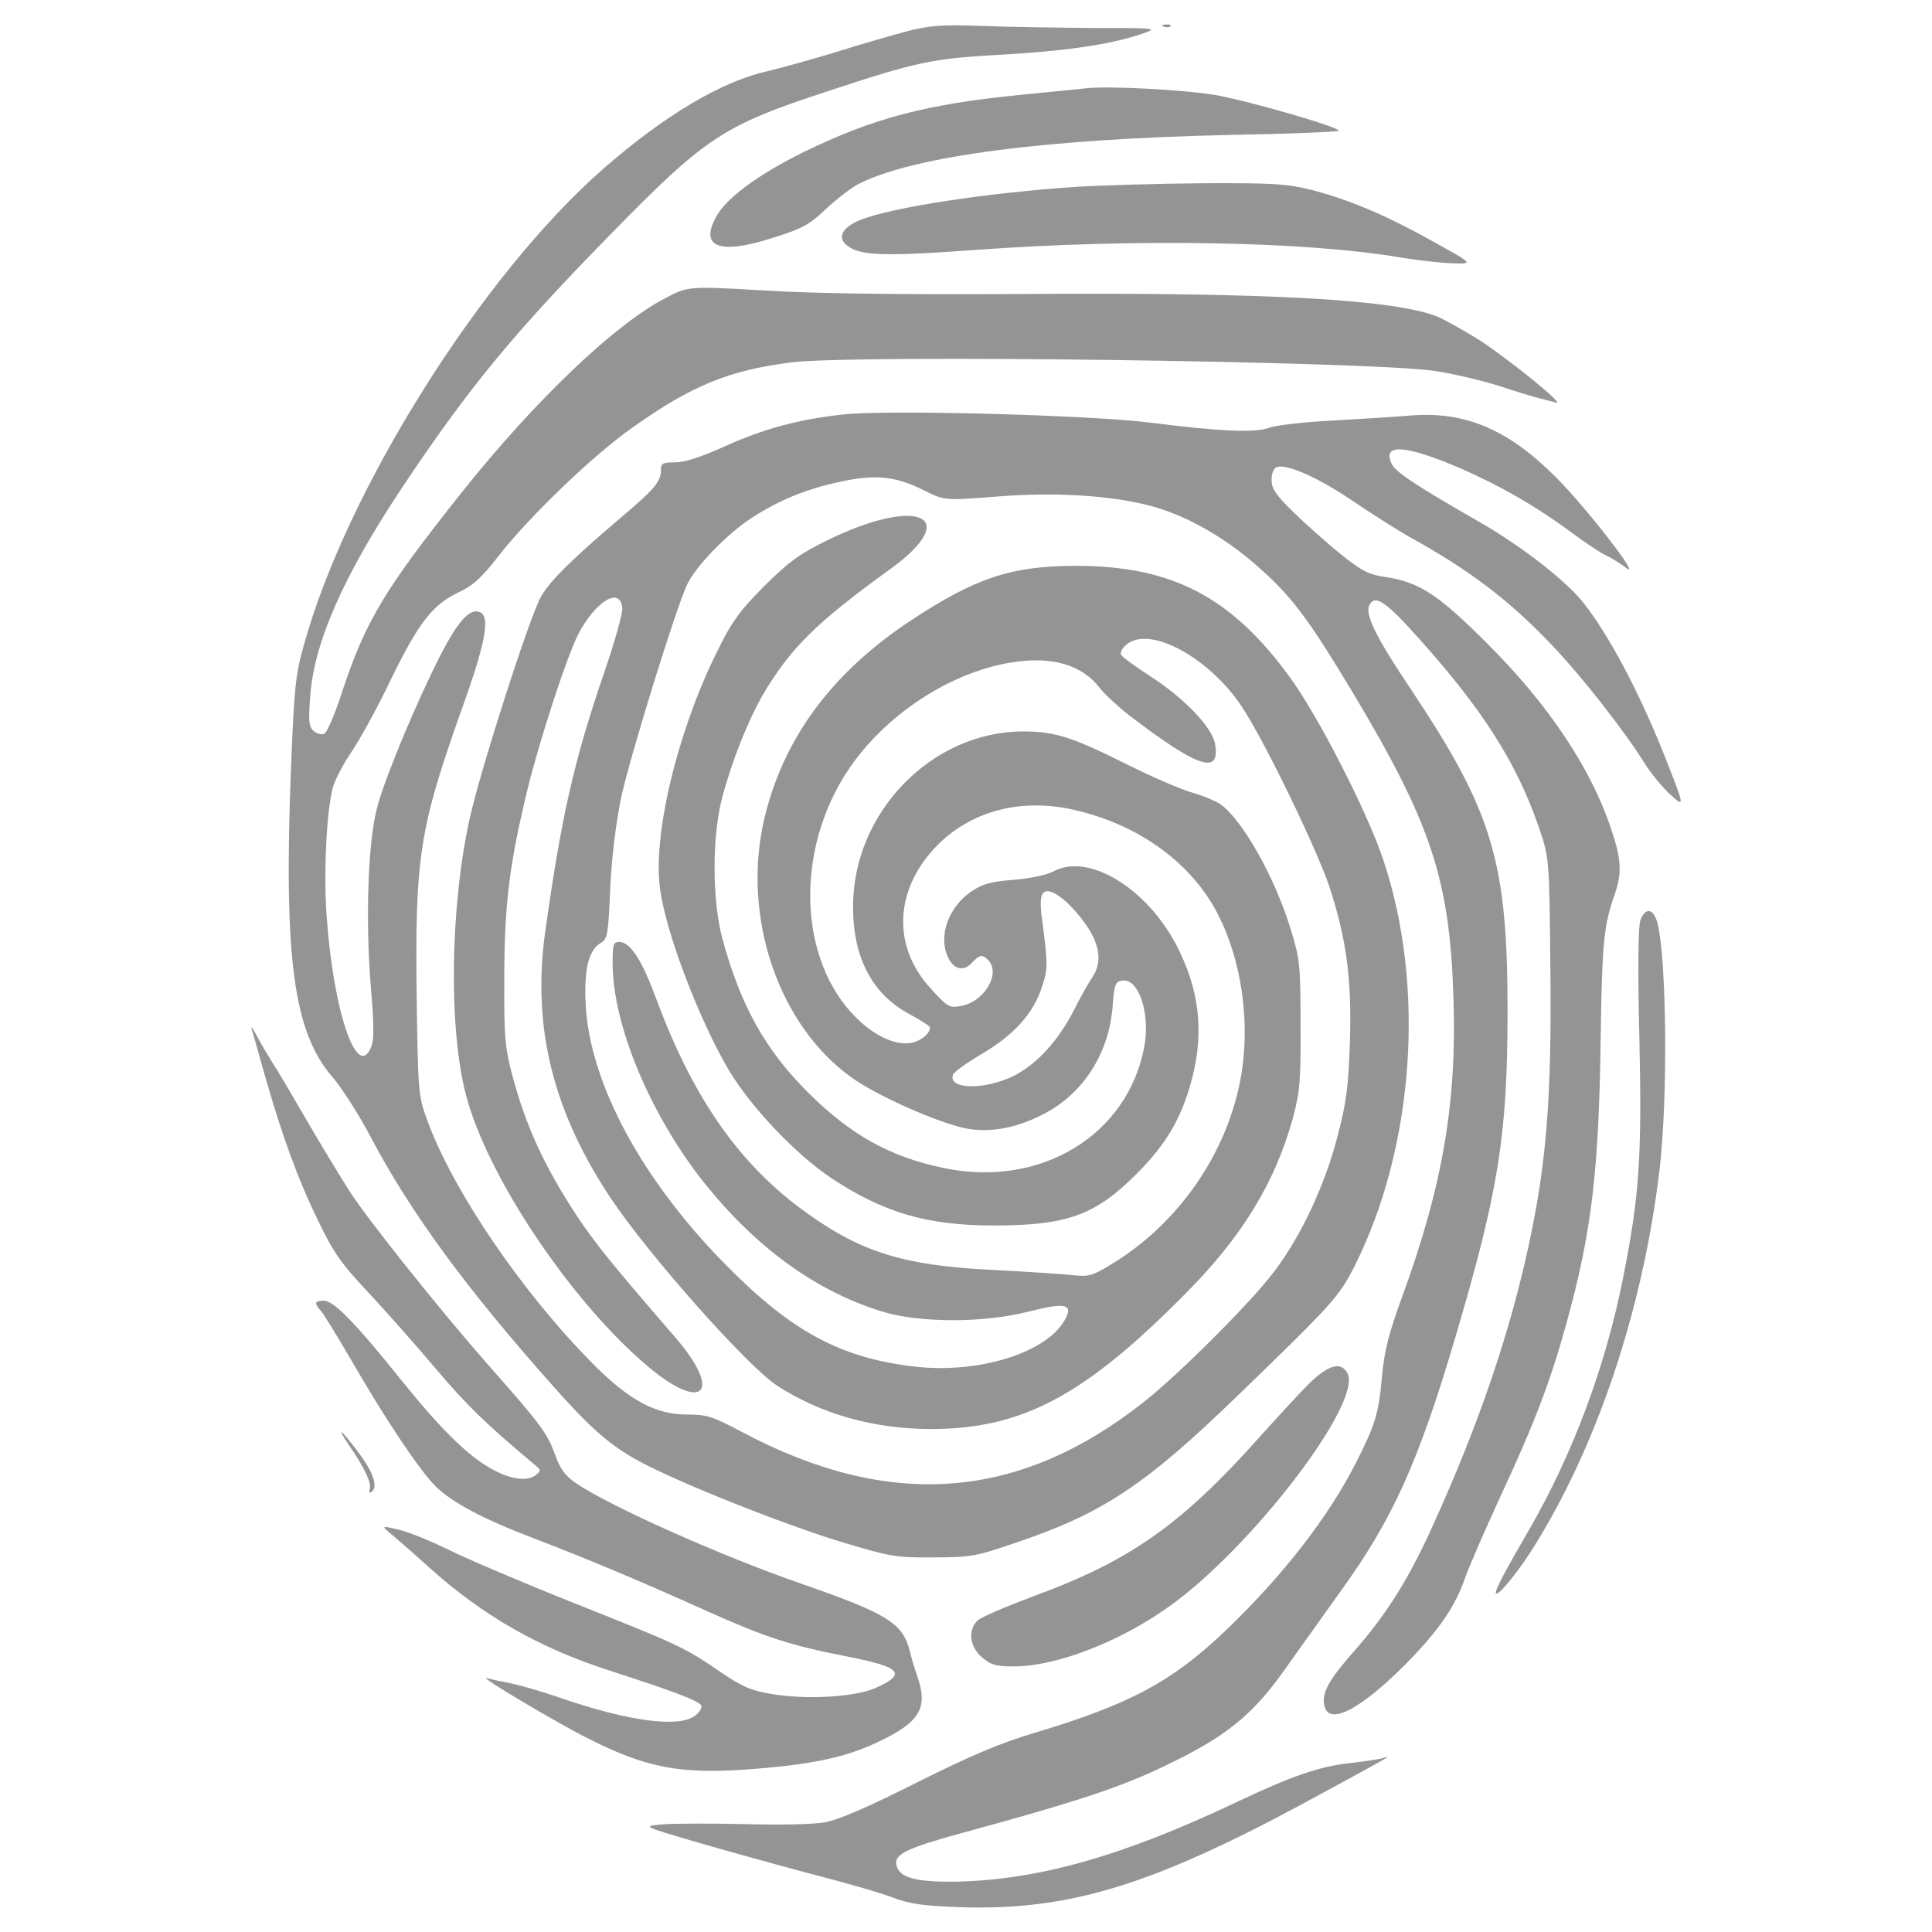
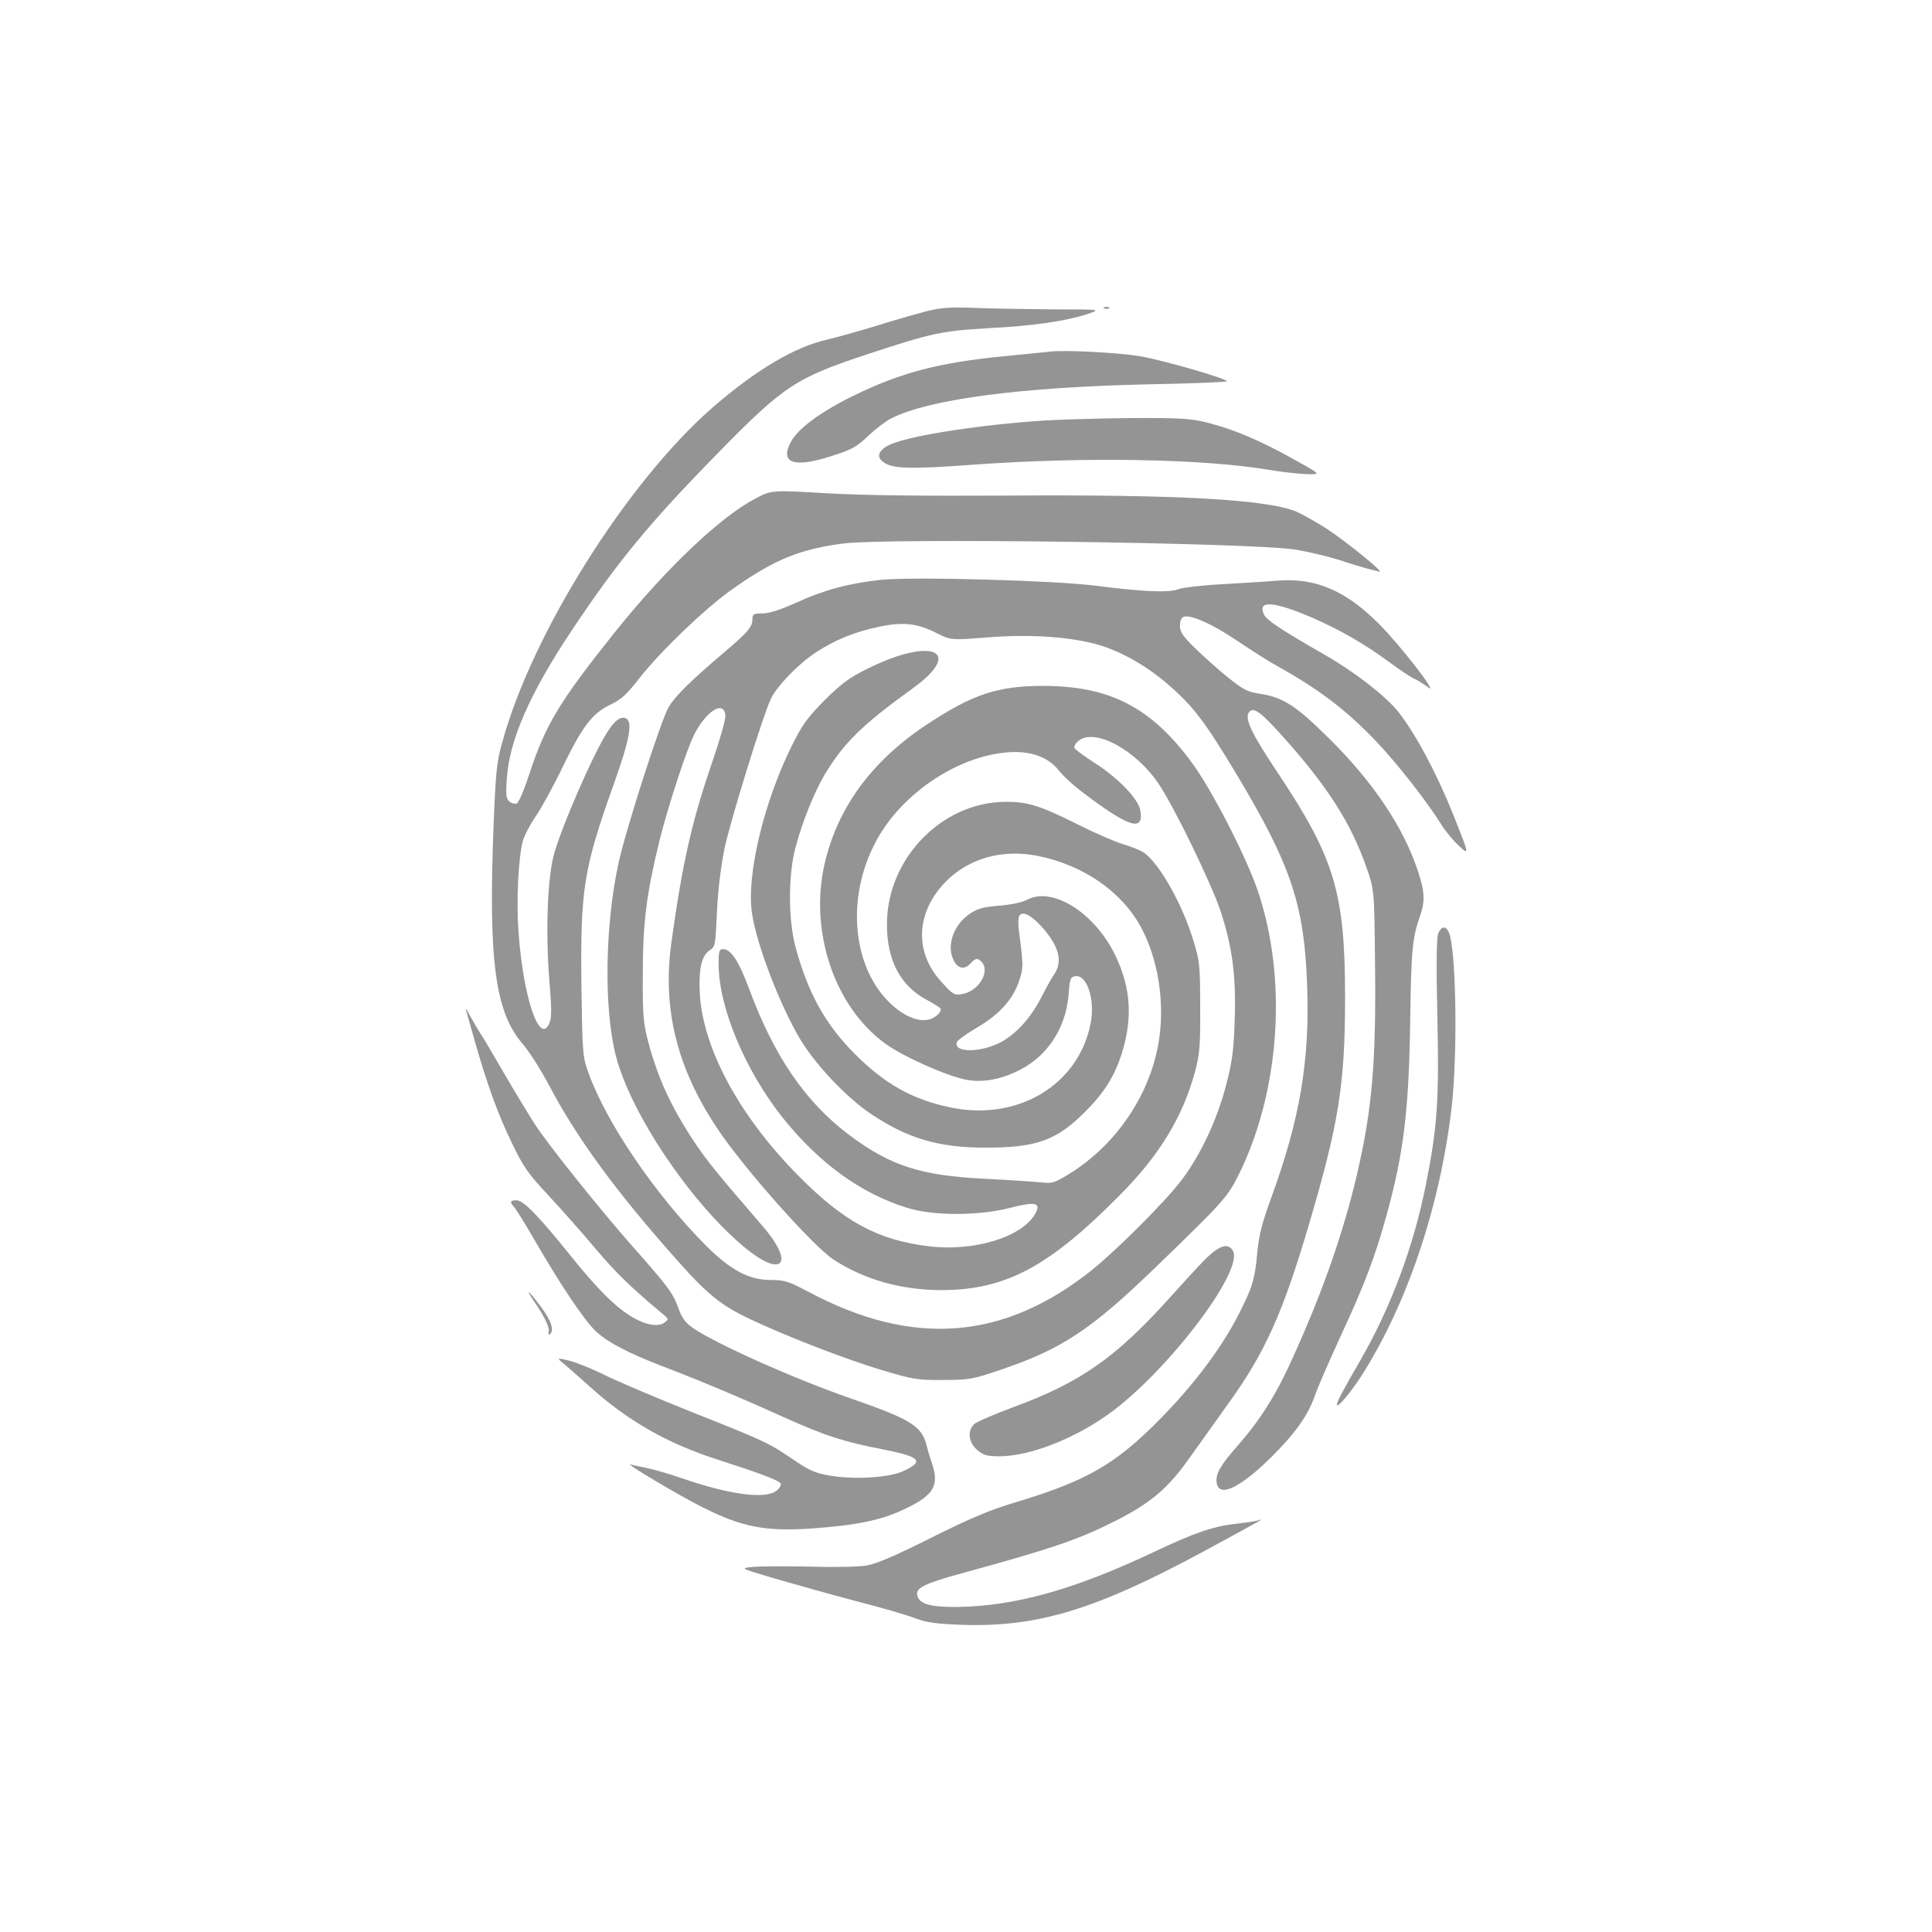
- <svg xmlns="http://www.w3.org/2000/svg" version="1.0" width="560pt" height="560pt" viewBox="0 0 560 560" preserveAspectRatio="xMidYMid meet" id="svg24">
+ <svg xmlns="http://www.w3.org/2000/svg" version="1.0" width="800pt" height="800pt" viewBox="0 0 800 800" preserveAspectRatio="xMidYMid meet" id="svg24">
  <defs id="defs28" />
-   <g transform="matrix(0.1,0,0,-0.1,-218.4308,779.0155)" fill="#949494" stroke="none" id="g22">
+   <g transform="matrix(0.1,0,0,-0.1,-98.43078,899.0155)" fill="#949494" stroke="none" id="g22">
    <path d="m 4815,7700 c -44,-12 -136,-38 -205,-60 -69,-21 -159,-46 -200,-56 -133,-29 -298,-127 -477,-283 -352,-308 -744,-931 -868,-1381 -24,-84 -28,-124 -37,-350 -22,-559 7,-772 121,-903 26,-30 76,-108 110,-173 115,-218 277,-439 529,-722 125,-141 182,-187 298,-242 144,-69 399,-168 546,-212 134,-40 151,-43 258,-42 108,0 123,3 237,42 253,85 377,167 648,430 272,263 291,284 336,373 173,345 206,813 82,1179 -46,138 -190,419 -272,530 -169,231 -341,320 -618,320 -188,0 -292,-35 -481,-160 -228,-151 -369,-343 -423,-576 -65,-282 42,-597 255,-748 74,-53 253,-132 332,-147 70,-13 148,2 227,44 112,59 185,174 196,307 5,68 8,75 28,78 48,7 82,-95 64,-192 -48,-257 -302,-411 -583,-351 -155,32 -270,97 -393,220 -124,124 -195,253 -247,445 -30,113 -30,298 0,410 29,108 76,225 119,299 80,134 155,208 367,361 213,154 82,214 -184,83 -79,-39 -109,-61 -181,-132 -72,-73 -93,-102 -137,-191 -116,-235 -187,-534 -164,-690 18,-128 114,-378 199,-522 64,-107 194,-244 296,-312 152,-101 279,-138 472,-138 213,0 295,30 415,151 87,87 131,164 160,277 35,136 20,258 -46,385 -88,167 -255,267 -355,214 -20,-11 -68,-21 -116,-25 -65,-5 -89,-11 -122,-33 -67,-45 -98,-129 -69,-191 16,-36 45,-43 69,-17 23,24 30,26 47,9 39,-39 -11,-123 -80,-134 -32,-6 -38,-2 -86,51 -114,124 -105,290 21,417 96,95 232,133 379,104 192,-39 352,-151 431,-303 78,-150 101,-357 57,-526 -51,-202 -185,-382 -362,-490 -57,-35 -68,-38 -113,-33 -27,3 -131,10 -230,15 -270,13 -394,54 -565,182 -182,137 -312,328 -415,608 -41,110 -74,161 -106,161 -17,0 -19,-8 -19,-62 0,-179 110,-441 266,-637 151,-188 323,-313 514,-372 108,-34 297,-34 428,0 106,27 129,21 102,-26 -55,-96 -255,-157 -443,-133 -209,26 -349,102 -536,291 -245,247 -396,527 -409,755 -5,103 7,157 42,180 22,13 23,23 29,157 4,90 16,186 31,262 25,118 158,548 192,621 26,54 115,146 187,193 80,52 161,85 262,106 99,21 158,14 237,-26 60,-30 60,-30 213,-18 165,13 322,4 440,-26 99,-25 213,-88 306,-169 106,-92 152,-153 286,-376 225,-376 279,-539 290,-876 11,-307 -31,-552 -149,-874 -39,-107 -51,-155 -58,-230 -9,-105 -20,-141 -74,-247 -79,-157 -212,-329 -378,-488 -156,-149 -277,-214 -553,-297 -98,-29 -182,-64 -340,-143 -147,-74 -228,-109 -270,-117 -36,-6 -130,-8 -235,-5 -96,2 -202,2 -235,-1 -59,-5 -59,-5 90,-49 83,-24 233,-66 335,-93 102,-26 212,-58 245,-71 48,-18 87,-23 194,-27 313,-10 553,63 1001,305 245,133 253,137 225,128 -11,-4 -54,-10 -95,-15 -89,-9 -173,-38 -335,-115 -329,-156 -575,-225 -815,-229 -117,-1 -163,13 -168,52 -4,28 37,47 183,87 381,104 490,142 645,221 141,72 213,134 299,256 42,59 115,161 162,227 151,209 225,374 332,736 125,423 151,585 151,945 0,433 -43,577 -280,932 -105,157 -136,221 -119,247 17,28 49,5 146,-104 181,-202 278,-355 341,-535 33,-95 33,-95 36,-400 5,-408 -12,-602 -74,-870 -55,-236 -139,-479 -259,-745 -72,-163 -139,-271 -235,-380 -73,-83 -92,-117 -88,-153 8,-66 97,-24 229,107 99,99 150,171 179,255 11,32 58,140 104,240 100,215 145,334 192,505 72,261 93,440 98,826 4,274 9,324 41,414 21,61 19,101 -11,189 -58,175 -182,361 -359,537 -142,142 -196,178 -297,193 -48,7 -68,18 -130,68 -40,32 -101,87 -135,120 -51,50 -63,68 -63,93 0,19 6,34 15,37 28,11 121,-30 225,-101 58,-39 132,-86 165,-104 173,-96 286,-183 407,-310 87,-91 213,-252 271,-346 17,-27 50,-67 73,-88 43,-39 43,-39 -22,125 -71,177 -158,340 -230,431 -52,65 -178,163 -301,234 -184,105 -245,146 -255,169 -28,60 40,55 201,-14 116,-51 215,-108 316,-182 44,-33 91,-64 105,-70 14,-6 40,-23 58,-36 48,-37 -114,173 -203,262 -137,138 -262,192 -419,180 -45,-4 -148,-10 -231,-15 -82,-4 -165,-14 -183,-21 -39,-15 -147,-10 -342,15 -174,22 -764,38 -889,24 -133,-14 -238,-43 -351,-95 -65,-29 -111,-44 -139,-44 -36,0 -41,-3 -41,-23 0,-33 -19,-55 -117,-138 -139,-118 -203,-181 -230,-227 -32,-55 -174,-496 -207,-643 -57,-259 -62,-607 -11,-803 62,-237 306,-601 529,-788 159,-133 215,-74 79,84 -189,219 -232,272 -286,353 -96,146 -149,262 -189,413 -20,76 -23,111 -22,277 0,214 15,333 69,554 36,144 112,377 145,442 50,96 121,140 128,78 2,-15 -22,-100 -53,-190 -88,-257 -124,-418 -171,-754 -37,-273 23,-516 190,-767 109,-164 399,-491 484,-545 127,-82 278,-124 442,-125 266,0 445,94 740,392 165,166 260,322 312,510 20,75 23,107 22,270 0,173 -2,191 -28,275 -46,152 -140,318 -204,364 -15,10 -54,26 -86,35 -33,10 -114,45 -180,78 -164,82 -213,98 -306,98 -266,0 -495,-237 -493,-510 0,-146 56,-252 163,-309 33,-18 60,-35 60,-39 0,-15 -17,-31 -41,-41 -42,-16 -103,6 -159,56 -174,156 -197,468 -52,708 102,169 300,305 488,335 116,19 204,-6 256,-74 15,-19 54,-55 85,-79 200,-153 266,-175 249,-82 -9,48 -91,133 -186,194 -43,28 -82,56 -86,63 -4,6 3,20 17,31 67,54 238,-39 332,-180 65,-97 217,-411 255,-524 49,-150 65,-268 59,-449 -4,-129 -10,-175 -36,-274 -36,-140 -105,-288 -183,-391 -67,-89 -269,-291 -375,-376 -364,-289 -740,-318 -1171,-88 -83,44 -99,49 -156,49 -91,0 -167,41 -270,144 -207,208 -409,504 -484,711 -25,68 -26,80 -30,355 -5,407 8,490 132,838 68,189 82,266 51,278 -29,12 -63,-26 -113,-123 -68,-133 -156,-343 -182,-434 -29,-97 -37,-328 -21,-528 9,-104 10,-154 2,-173 -40,-106 -111,99 -130,379 -9,126 0,302 18,370 6,23 31,70 55,105 23,34 75,128 113,208 81,166 121,217 196,253 43,20 67,42 119,109 88,112 272,289 383,367 174,124 282,168 465,191 188,23 1676,3 1863,-25 54,-8 137,-28 185,-43 48,-16 101,-32 117,-36 17,-4 39,-10 50,-13 28,-8 -136,125 -222,181 -40,25 -93,55 -119,67 -121,51 -489,72 -1204,67 -345,-2 -601,1 -748,10 -223,13 -223,13 -291,-23 -147,-77 -375,-295 -585,-558 -227,-285 -282,-376 -351,-585 -20,-62 -43,-116 -51,-119 -8,-3 -22,1 -30,8 -14,11 -16,28 -11,94 9,158 96,356 269,615 192,288 322,445 603,732 277,283 325,314 629,414 258,85 301,94 491,105 189,10 320,29 410,58 60,20 60,20 -131,20 -105,1 -251,3 -325,6 -113,4 -146,2 -214,-15 z m 479,-2543 c 75,-82 93,-147 55,-202 -11,-16 -35,-59 -53,-95 -44,-85 -102,-149 -165,-184 -85,-46 -202,-46 -184,0 3,7 41,35 86,61 92,55 147,116 172,194 17,51 17,62 -1,201 -4,26 -4,54 0,63 9,25 45,10 90,-38 z" id="path6" />
    <path d="m 5558,7713 c 7,-3 16,-2 19,1 4,3 -2,6 -13,5 -11,0 -14,-3 -6,-6 z" id="path8" />
    <path d="m 5330,7534 c -19,-2 -105,-11 -190,-19 -271,-27 -424,-67 -625,-165 -134,-66 -229,-136 -257,-192 -45,-86 15,-106 167,-57 86,27 106,38 154,84 31,29 74,62 96,73 160,80 536,129 1072,141 171,3 314,9 317,12 9,9 -261,87 -358,104 -91,15 -313,27 -376,19 z" id="path10" />
    <path d="m 5310,7249 c -262,-17 -541,-60 -631,-96 -53,-21 -69,-51 -40,-74 37,-30 106,-33 376,-13 458,33 951,25 1228,-22 48,-8 116,-16 150,-17 63,-2 63,-2 -53,62 -135,76 -248,124 -356,151 -67,17 -108,20 -313,19 -130,-1 -292,-6 -361,-10 z" id="path12" />
    <path d="m 6939,5123 c -6,-18 -8,-133 -3,-337 8,-351 0,-463 -47,-699 -50,-255 -146,-512 -272,-730 -71,-122 -97,-172 -97,-183 0,-18 55,47 101,118 190,297 326,702 374,1111 24,207 20,604 -6,710 -11,44 -35,49 -50,10 z" id="path14" />
    <path d="m 2913,4810 c 3,-8 19,-67 37,-130 50,-176 96,-304 155,-425 45,-94 66,-125 146,-210 52,-56 141,-156 198,-224 89,-105 147,-161 281,-273 24,-20 24,-20 5,-35 -26,-18 -76,-10 -132,23 -66,38 -145,116 -254,252 -135,168 -197,232 -226,232 -27,0 -29,-7 -9,-29 8,-9 47,-72 87,-141 103,-178 197,-318 245,-367 48,-48 137,-95 286,-152 150,-57 330,-133 502,-211 170,-76 241,-99 404,-131 159,-31 177,-50 83,-92 -59,-26 -200,-34 -300,-17 -61,10 -85,21 -150,65 -104,71 -117,77 -424,199 -148,59 -310,128 -360,153 -51,25 -116,52 -146,59 -54,13 -54,13 -15,-19 21,-18 67,-58 102,-90 157,-141 321,-235 532,-302 176,-57 248,-84 257,-98 3,-6 -4,-19 -17,-29 -45,-37 -193,-18 -395,52 -49,17 -112,35 -140,41 -27,5 -59,12 -70,15 -28,8 204,-130 296,-176 165,-83 261,-102 454,-89 184,13 287,34 380,78 127,59 151,100 117,196 -6,17 -16,49 -21,71 -21,80 -65,107 -315,194 -231,80 -556,225 -652,291 -32,22 -46,41 -62,86 -23,61 -38,82 -198,263 -135,154 -339,409 -395,495 -25,39 -81,131 -124,205 -43,74 -88,151 -101,170 -12,19 -32,53 -44,75 -11,22 -19,33 -17,25 z" id="path16" />
    <path d="m 5977,3778 c -29,-29 -94,-100 -146,-158 -224,-250 -372,-354 -647,-455 -80,-30 -155,-62 -165,-71 -30,-27 -25,-77 12,-108 26,-22 40,-26 92,-26 121,0 302,69 445,170 241,169 567,595 522,680 -19,35 -56,24 -113,-32 z" id="path18" />
    <path d="m 3198,3598 c 44,-64 64,-108 58,-124 -3,-9 -1,-12 4,-9 21,13 8,56 -36,114 -52,70 -69,82 -26,19 z" id="path20" />
  </g>
+   <g id="g959">
+     <rect style="fill:none;stroke-width:2.746;stroke-linecap:round;stop-color:#000000" id="rect871" width="800" height="800" x="2.8421709e-14" y="0" />
+   </g>
</svg>
